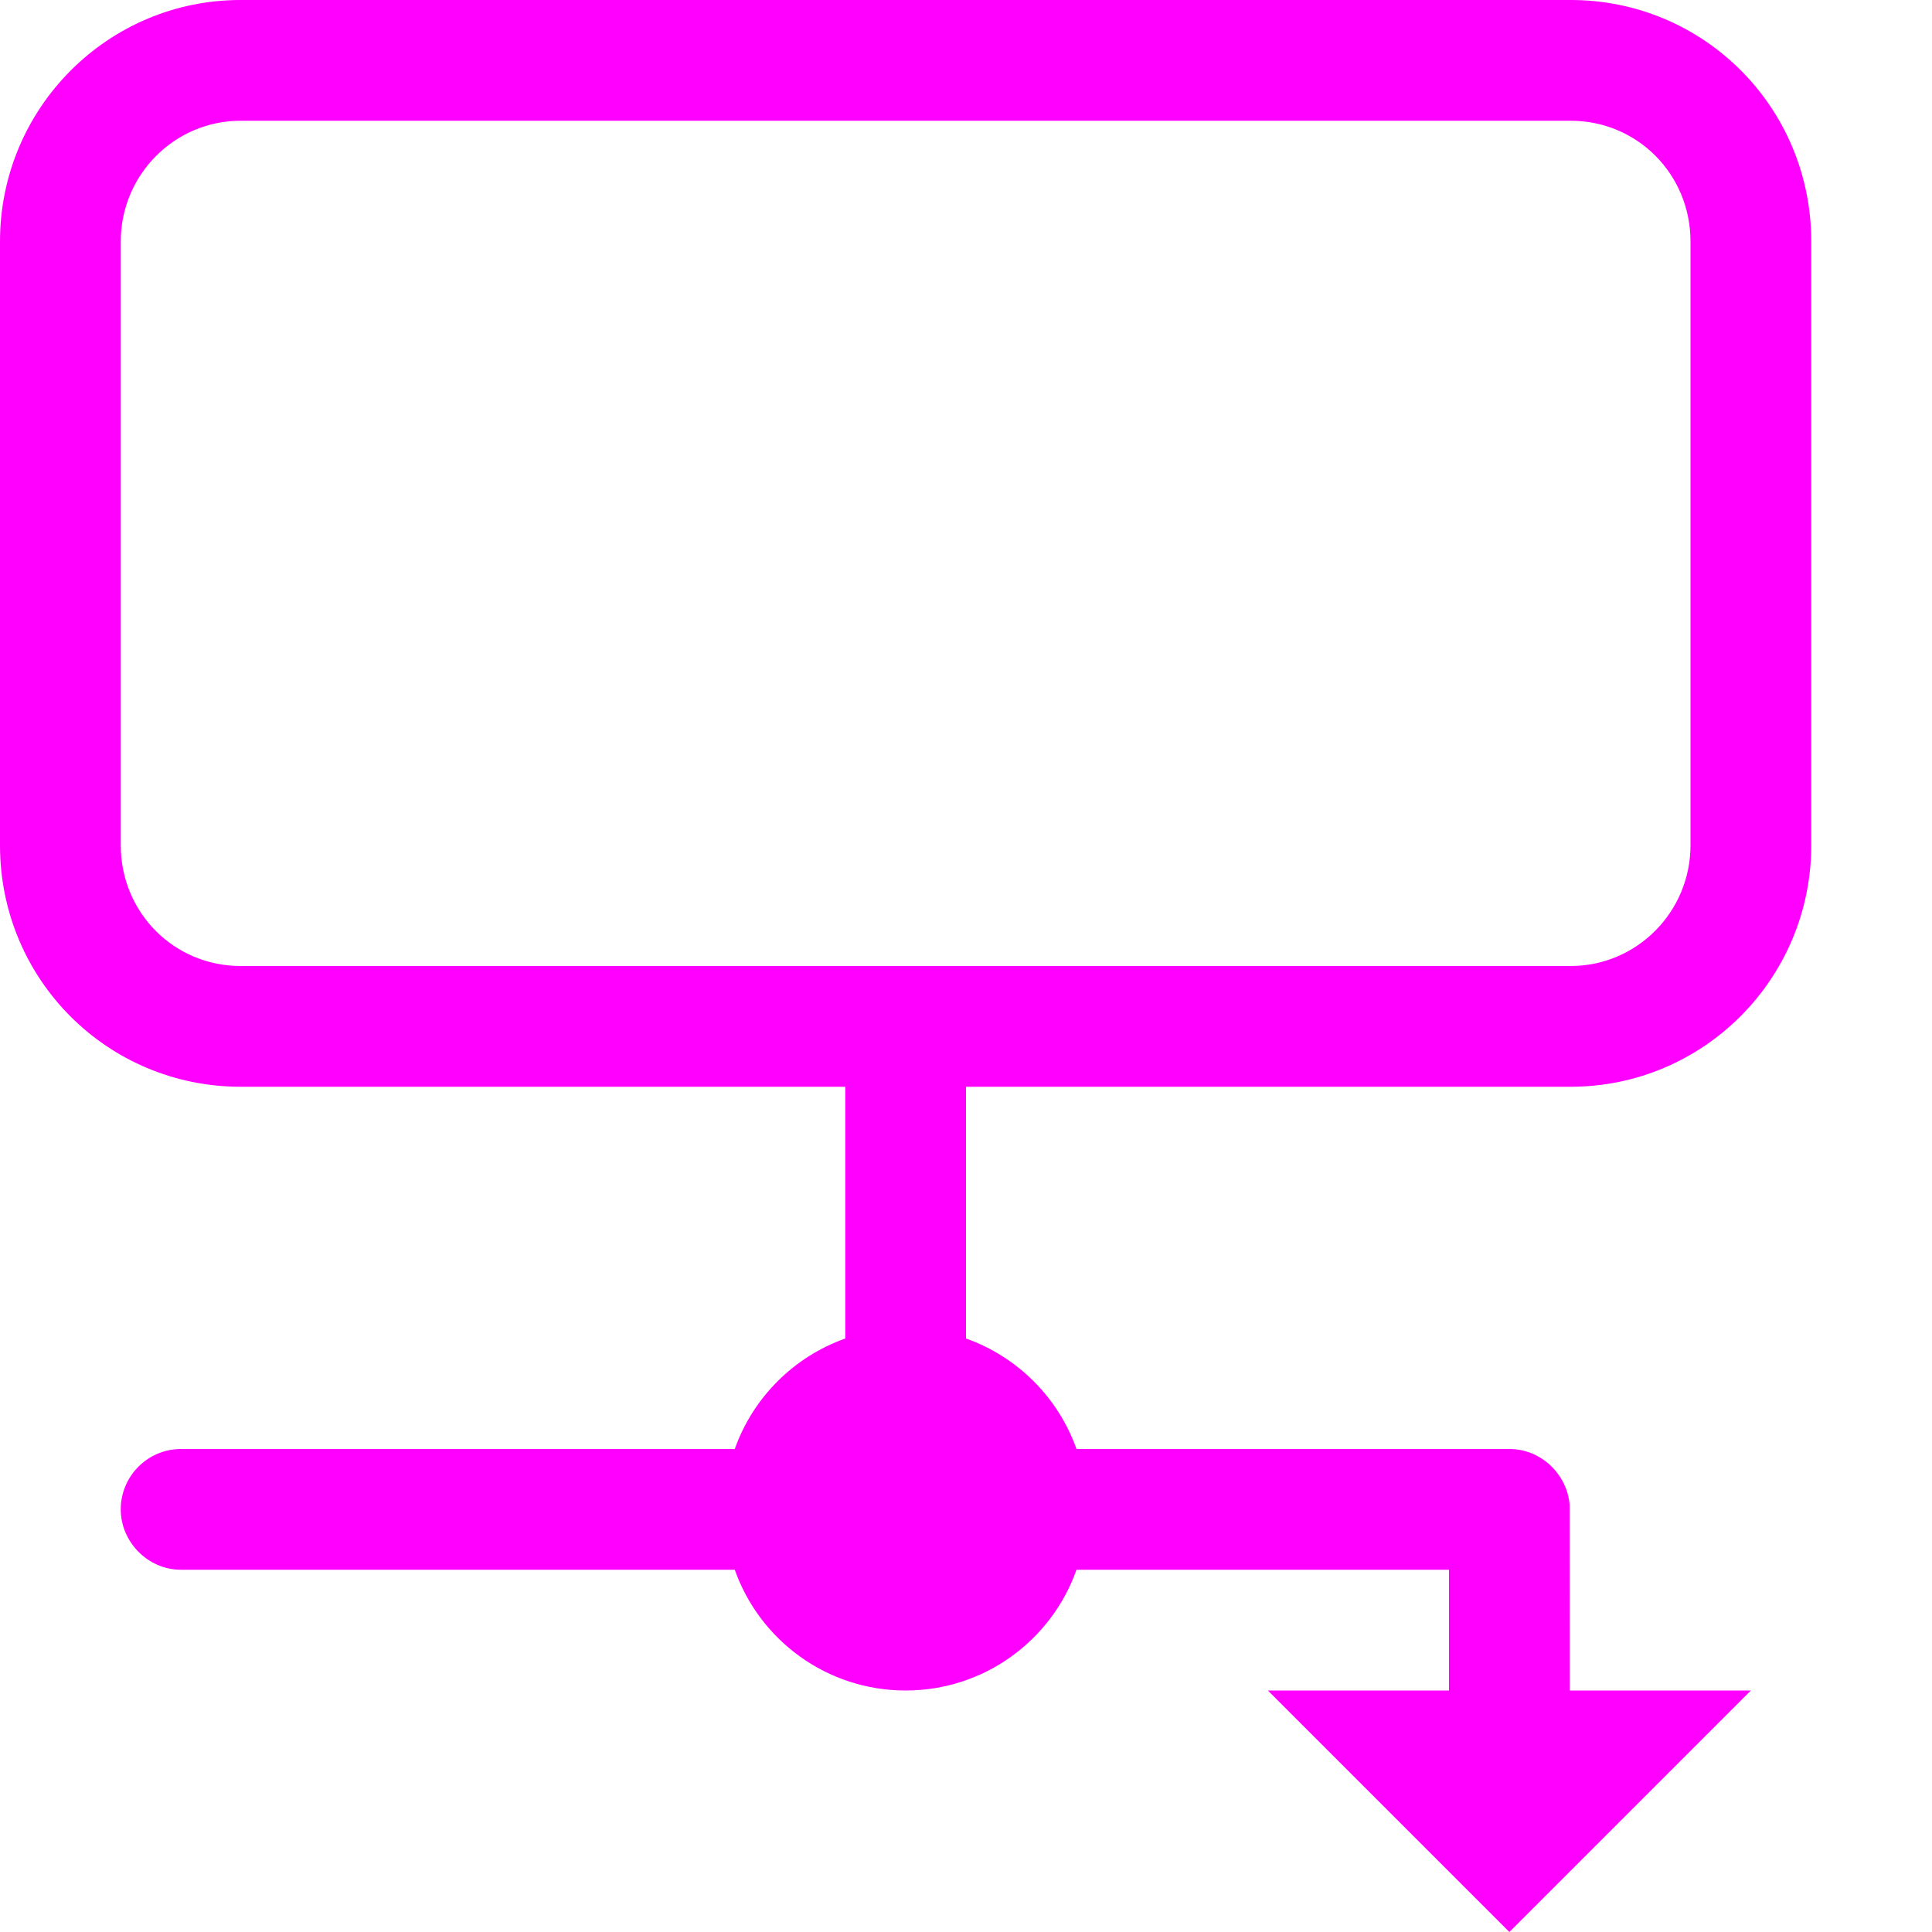
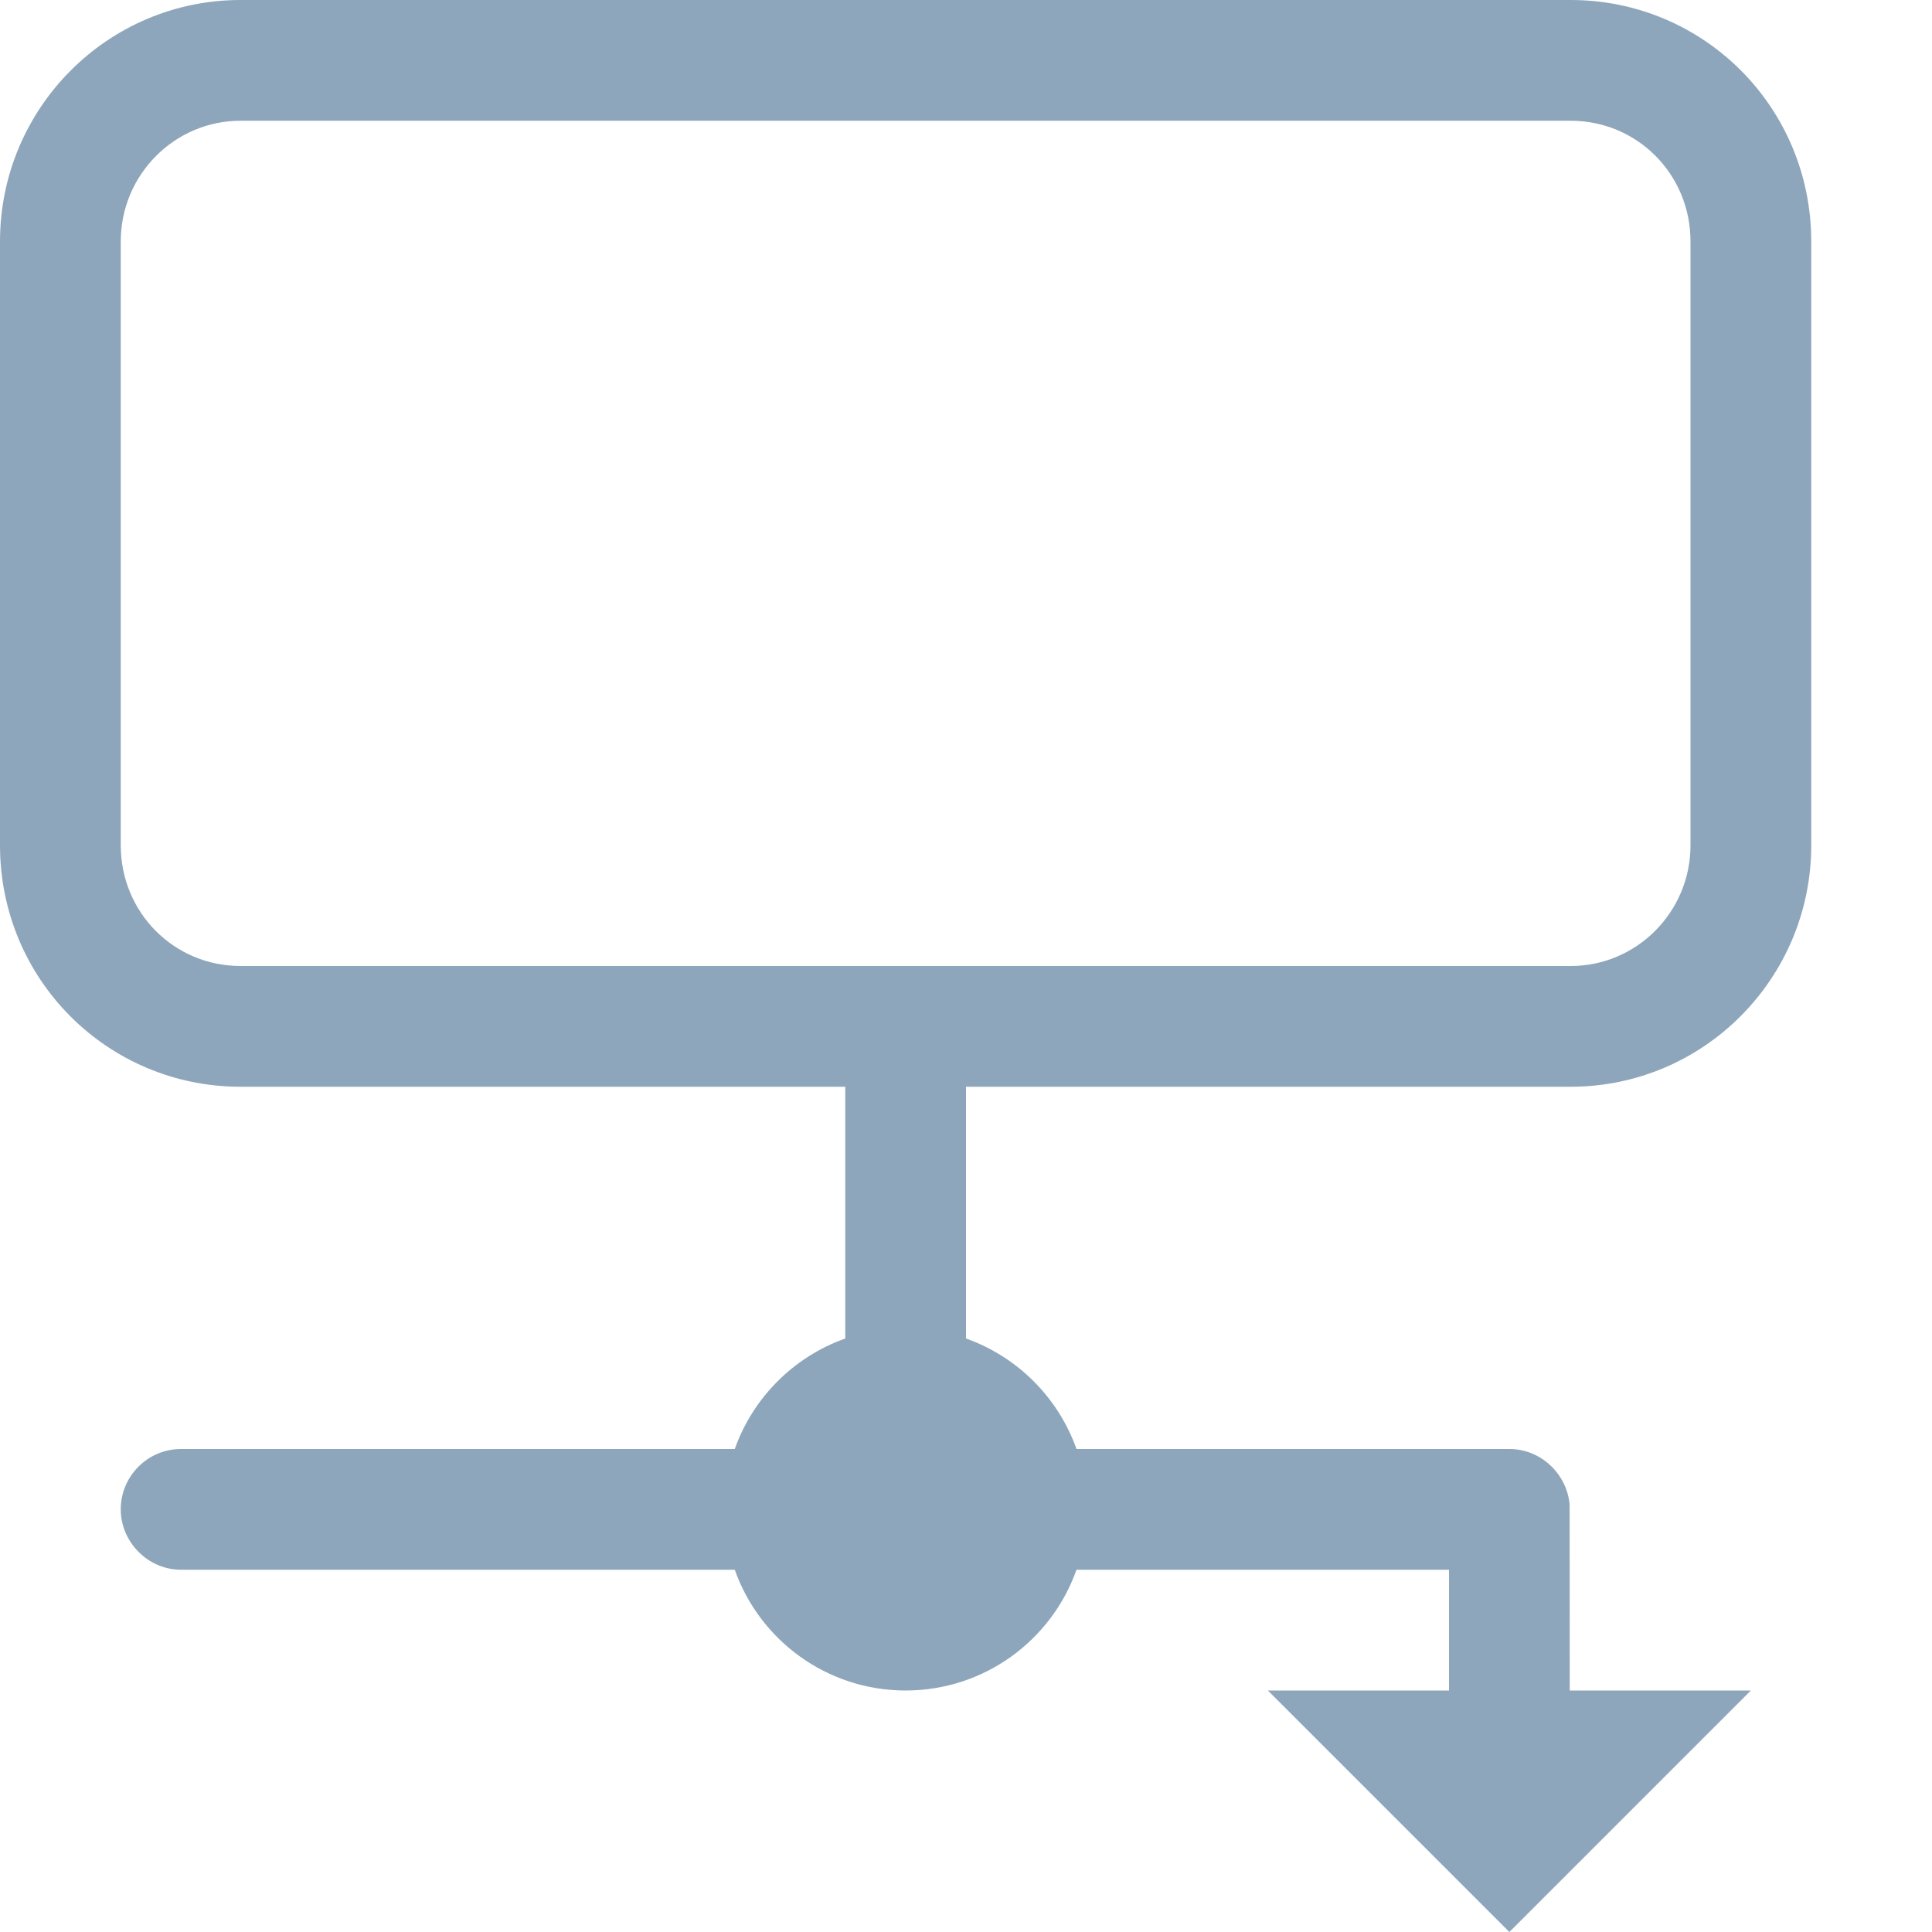
<svg xmlns="http://www.w3.org/2000/svg" width="16" height="16" viewBox="0 0 16 16">
  <g fill="none" fill-rule="evenodd">
    <rect width="16" height="16" />
-     <path fill="#FF00FF" fill-rule="nonzero" d="M12,13 L8.915,13 C8.709,13.583 8.153,14 7.5,14 C6.847,14 6.291,13.583 6.085,13 L1.499,13 C1.223,13 1,12.768 1,12.5 C1,12.224 1.224,12 1.499,12 L6.085,12 C6.236,11.574 6.574,11.236 7,11.085 L7,9 L1.992,9 C0.892,9 0,8.113 0,7 L0,2 C0,0.895 0.893,0 1.992,0 L13.008,0 C14.108,0 15,0.887 15,2 L15,7 C15,8.105 14.107,9 13.008,9 L8,9 L8,11.085 C8.426,11.236 8.764,11.574 8.915,12 L12.501,12 C12.764,12 12.979,12.211 12.999,12.463 L13,14 L14.5,14 L12.5,16 L10.5,14 L12,14 L12,13 Z M1,2 L1,7 C1,7.558 1.442,8 1.992,8 L13.008,8 C13.554,8 14,7.553 14,7 L14,2 C14,1.442 13.558,1 13.008,1 L1.992,1 C1.446,1 1,1.447 1,2 Z" />
+     <path fill="#8EA6BB" fill-rule="nonzero" d="M12,13 L8.915,13 C8.709,13.583 8.153,14 7.5,14 C6.847,14 6.291,13.583 6.085,13 L1.499,13 C1.223,13 1,12.768 1,12.5 C1,12.224 1.224,12 1.499,12 L6.085,12 C6.236,11.574 6.574,11.236 7,11.085 L7,9 L1.992,9 C0.892,9 0,8.113 0,7 L0,2 C0,0.895 0.893,0 1.992,0 L13.008,0 C14.108,0 15,0.887 15,2 L15,7 C15,8.105 14.107,9 13.008,9 L8,9 L8,11.085 C8.426,11.236 8.764,11.574 8.915,12 L12.501,12 C12.764,12 12.979,12.211 12.999,12.463 L13,14 L14.5,14 L12.5,16 L10.5,14 L12,14 L12,13 Z M1,2 L1,7 C1,7.558 1.442,8 1.992,8 L13.008,8 C13.554,8 14,7.553 14,7 L14,2 C14,1.442 13.558,1 13.008,1 L1.992,1 C1.446,1 1,1.447 1,2 Z" />
  </g>
</svg>
